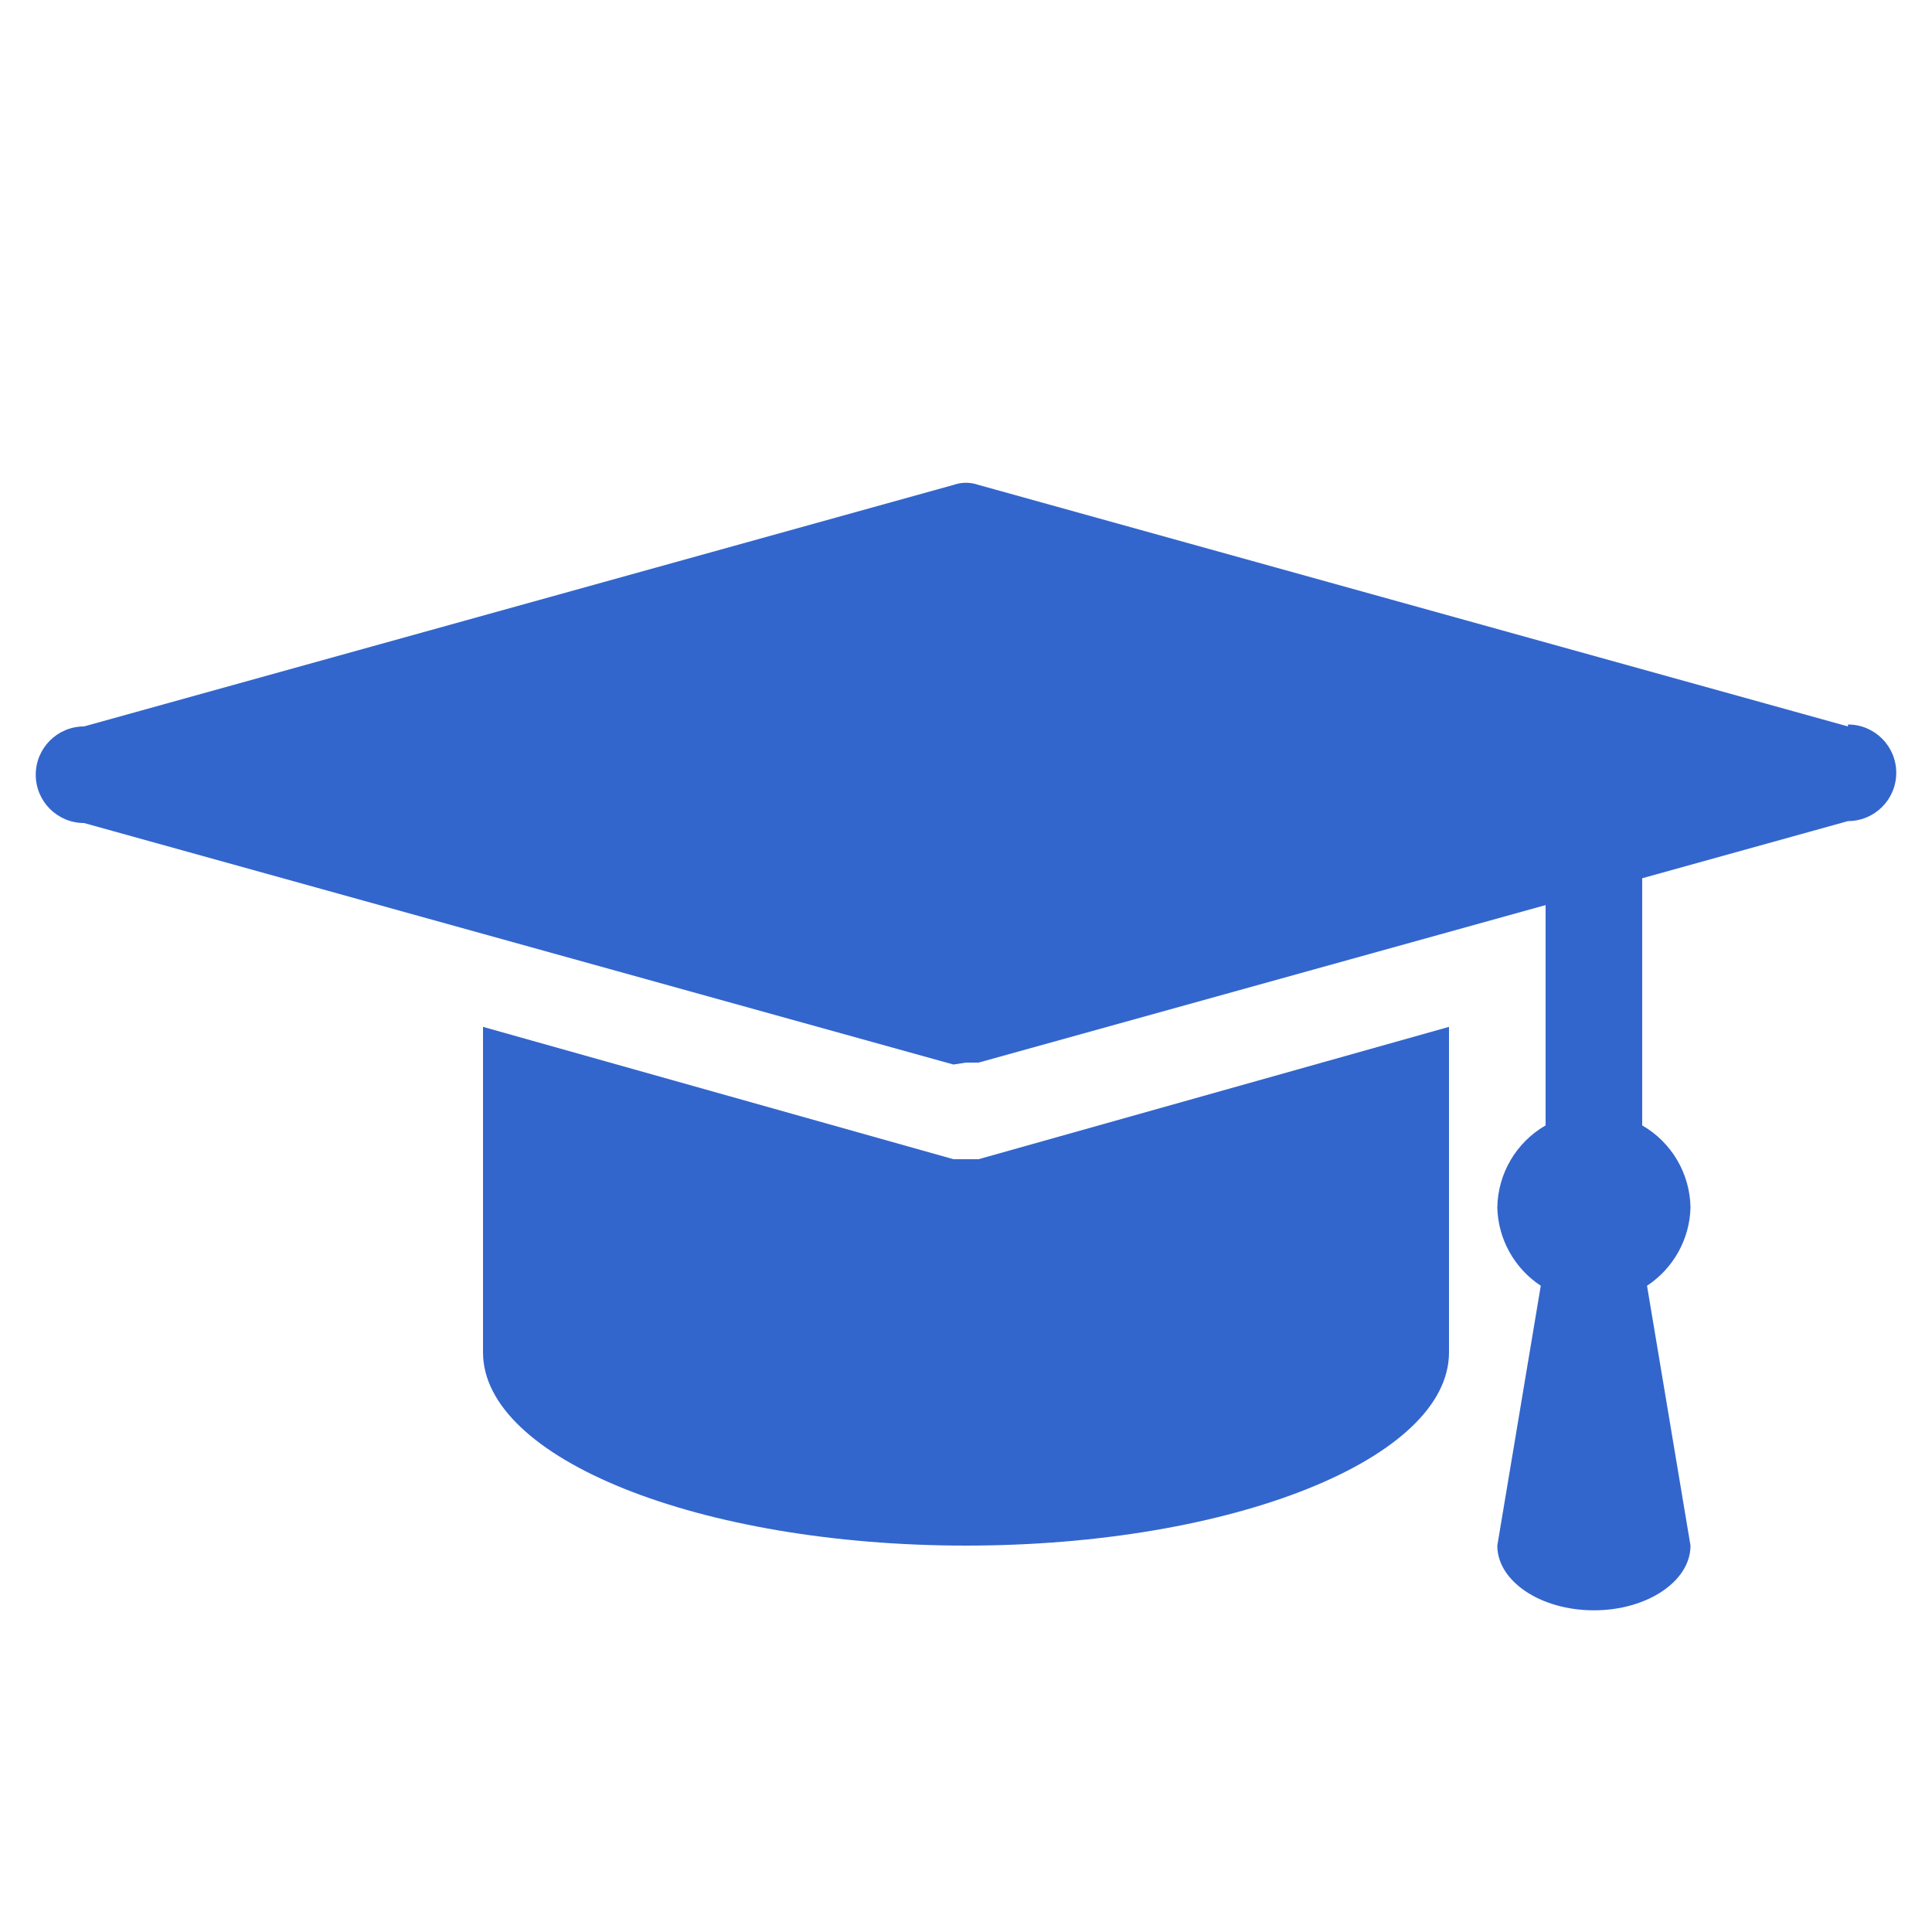
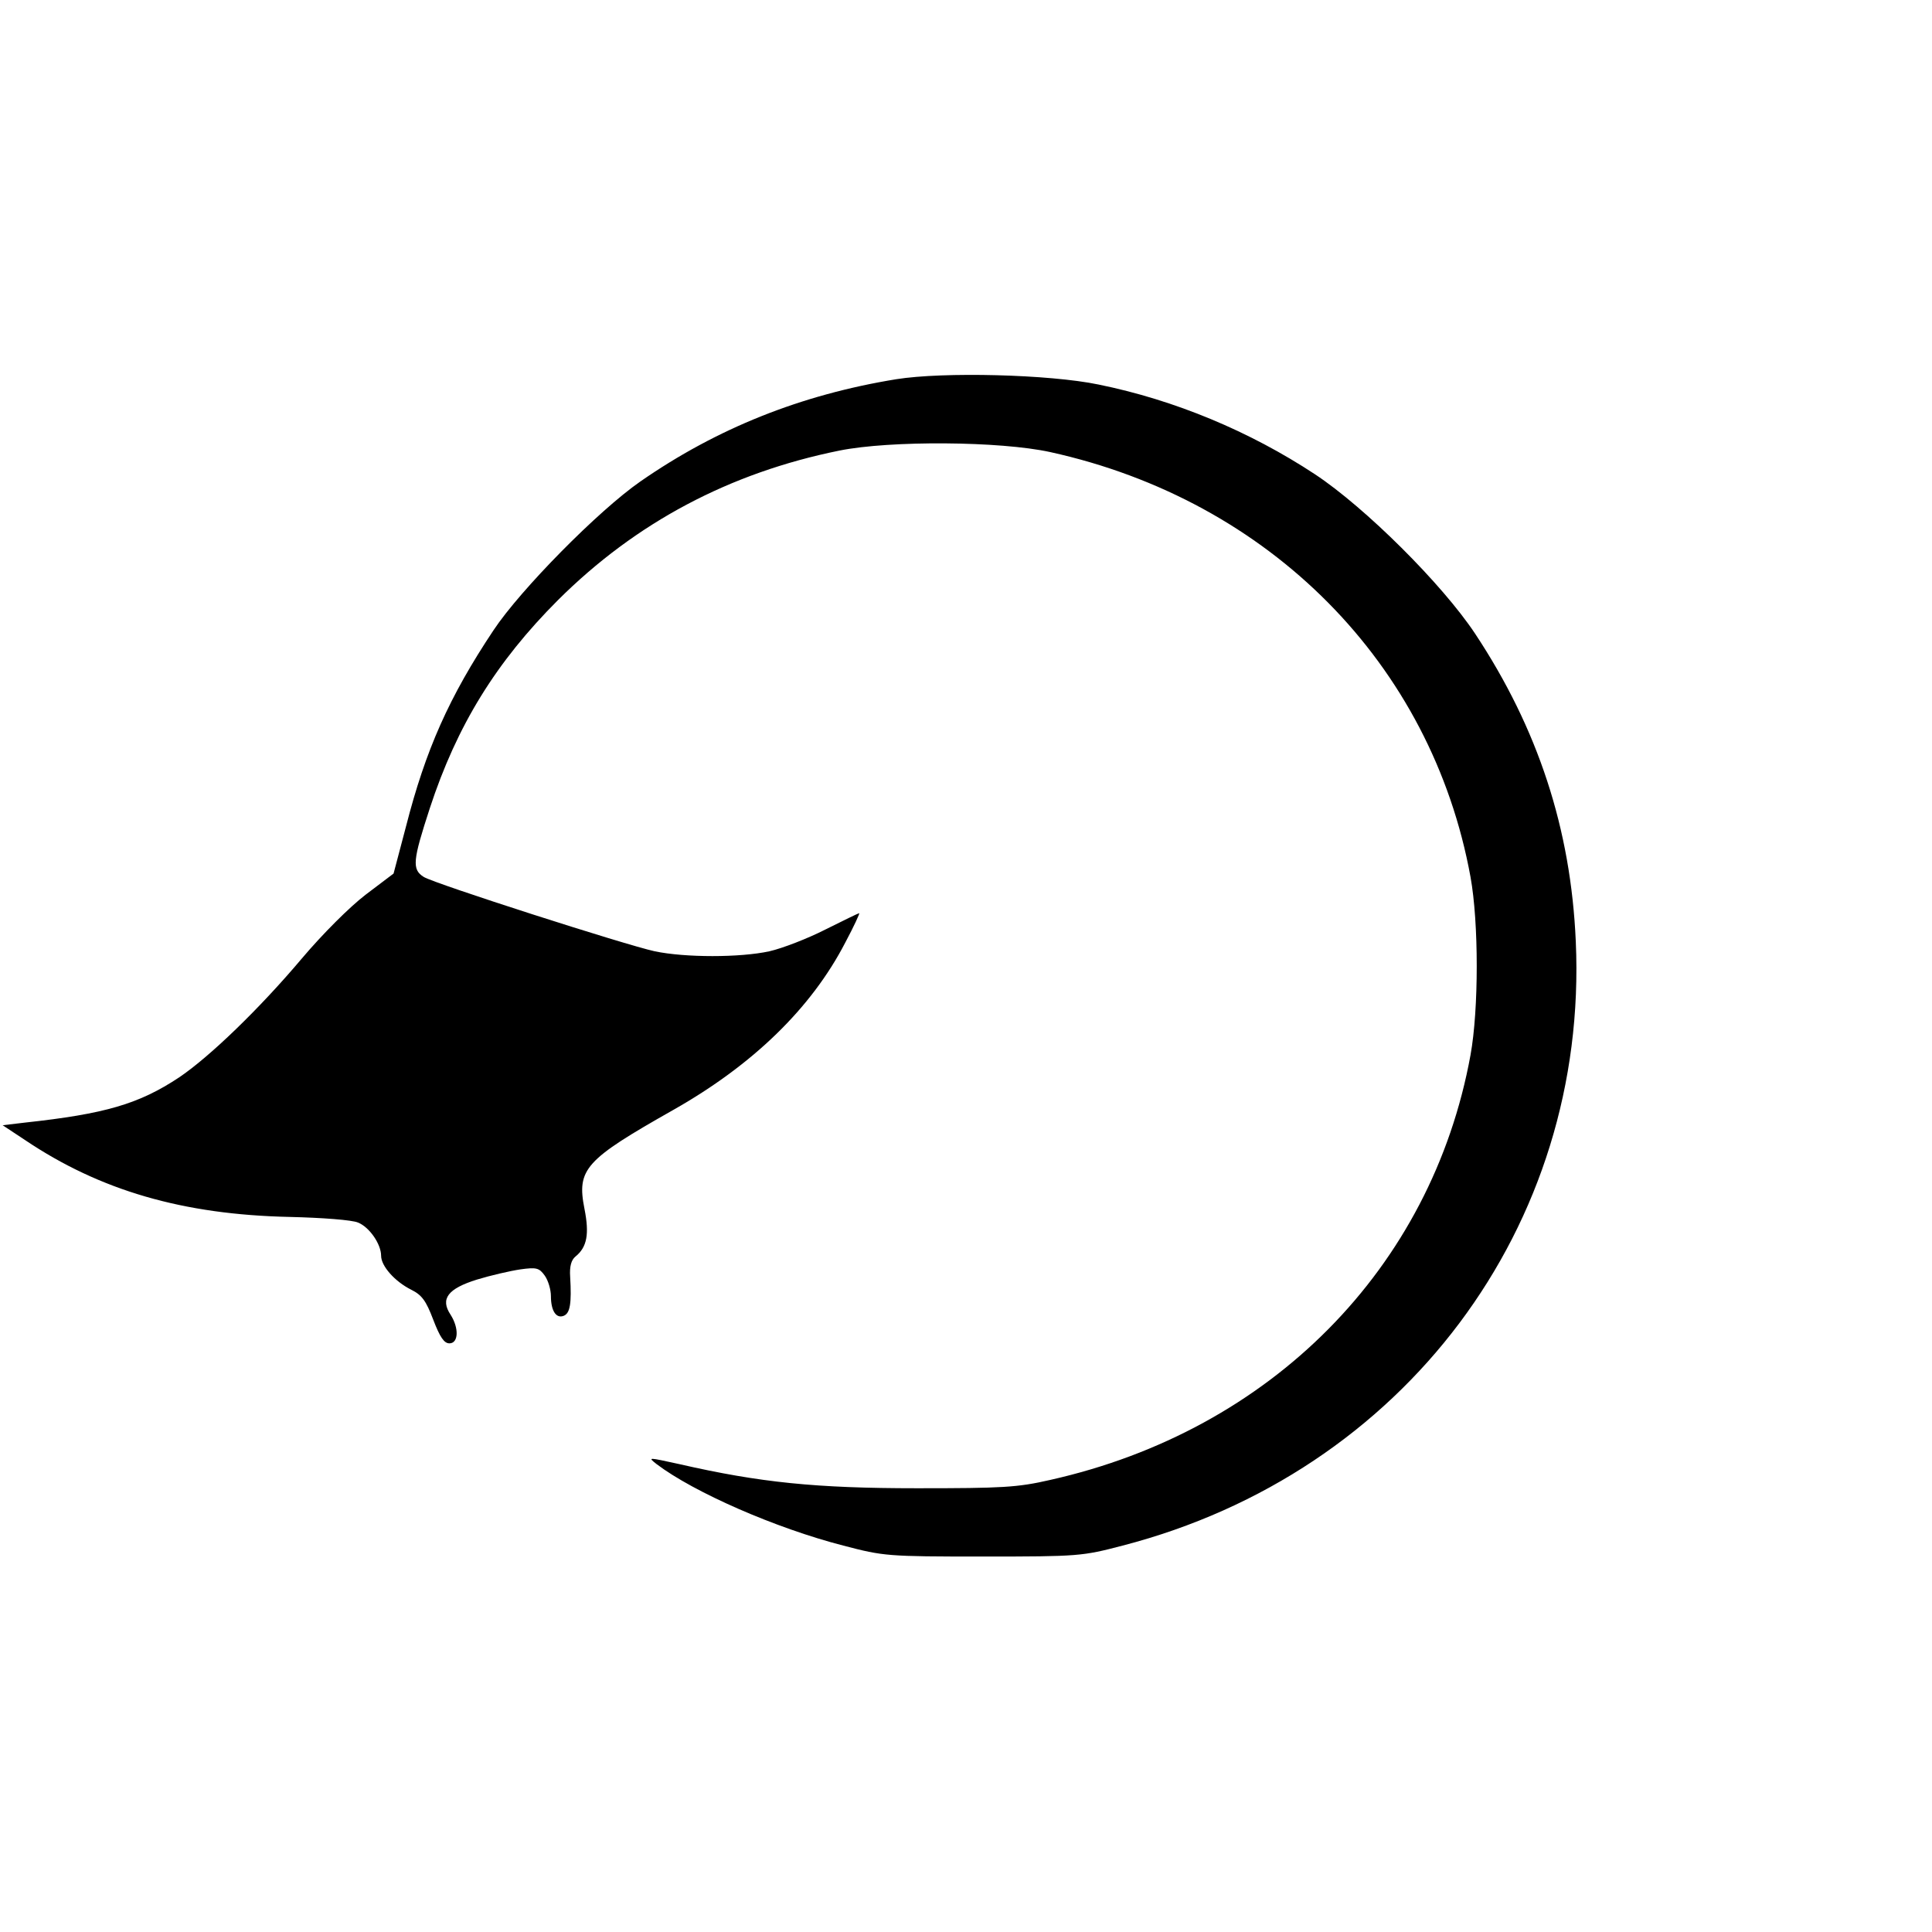
- <svg xmlns="http://www.w3.org/2000/svg" viewBox="2 2 20 20">
-   <path d="M12.13,14,12,14l-.13,0L7,12.63V16c0,1.1,2.24,2,5,2s5-.9,5-2V12.63Z" fill="#36c" />
-   <path d="M21.13,9.52l-9-2.5a.39.39,0,0,0-.26,0l-9,2.5a.5.5,0,0,0,0,1l9,2.5L12,13l.13,0,9-2.5a.5.5,0,0,0,0-1Z" fill="#36c" />
-   <path d="M19.5,14.5a1,1,0,0,0-.5-.85V10H18v3.65a1,1,0,0,0-.5.85,1,1,0,0,0,.45.81L17.5,18c0,.37.45.67,1,.67s1-.3,1-.67l-.45-2.69A1,1,0,0,0,19.5,14.5Z" fill="#36c" />
+ <svg xmlns="http://www.w3.org/2000/svg" version="1.0" width="512pt" height="512pt" viewBox="0 0 512 512" preserveAspectRatio="xMidYMid meet">
+   <g transform="translate(0,512) scale(0.1,-0.1)" fill="#000000" stroke="none">
+     <path d="M2375 4115 c-252 -41 -475 -130 -678 -271 -111 -77 -318 -287 -389 -394 -118 -177 -180 -317 -232 -520 l-33 -125 -74 -56 c-43 -33 -114 -104 -169 -169 -113 -134 -245 -261 -325 -315 -107 -71 -197 -97 -409 -120 l-59 -7 59 -39 c199 -134 419 -198 702 -204 85 -2 166 -8 181 -15 30 -12 61 -57 61 -88 0 -27 36 -68 80 -90 28 -14 39 -29 58 -79 18 -47 29 -63 43 -63 24 0 26 40 3 76 -28 42 -7 69 70 93 36 11 88 23 115 27 43 6 50 4 65 -17 9 -13 16 -37 16 -54 0 -39 14 -60 34 -52 17 7 21 33 17 103 -2 28 3 45 14 54 31 25 37 60 24 126 -21 106 1 130 236 263 210 119 365 269 455 443 23 43 39 78 37 78 -2 0 -43 -20 -89 -43 -47 -24 -114 -50 -149 -58 -78 -17 -223 -17 -304 0 -78 17 -583 179 -612 197 -32 20 -29 44 16 182 72 220 176 388 340 552 206 205 454 337 746 396 135 27 425 25 558 -4 582 -128 1011 -561 1114 -1126 22 -121 22 -351 0 -472 -103 -565 -529 -995 -1114 -1126 -87 -20 -127 -22 -353 -22 -267 0 -416 15 -630 64 -83 18 -84 19 -60 0 99 -75 316 -170 495 -216 107 -28 116 -29 370 -29 254 0 263 1 370 29 745 193 1235 846 1201 1601 -13 298 -100 564 -267 816 -87 131 -291 334 -424 422 -173 114 -372 197 -574 238 -130 27 -411 34 -536 14z" />
+   </g>
</svg>
